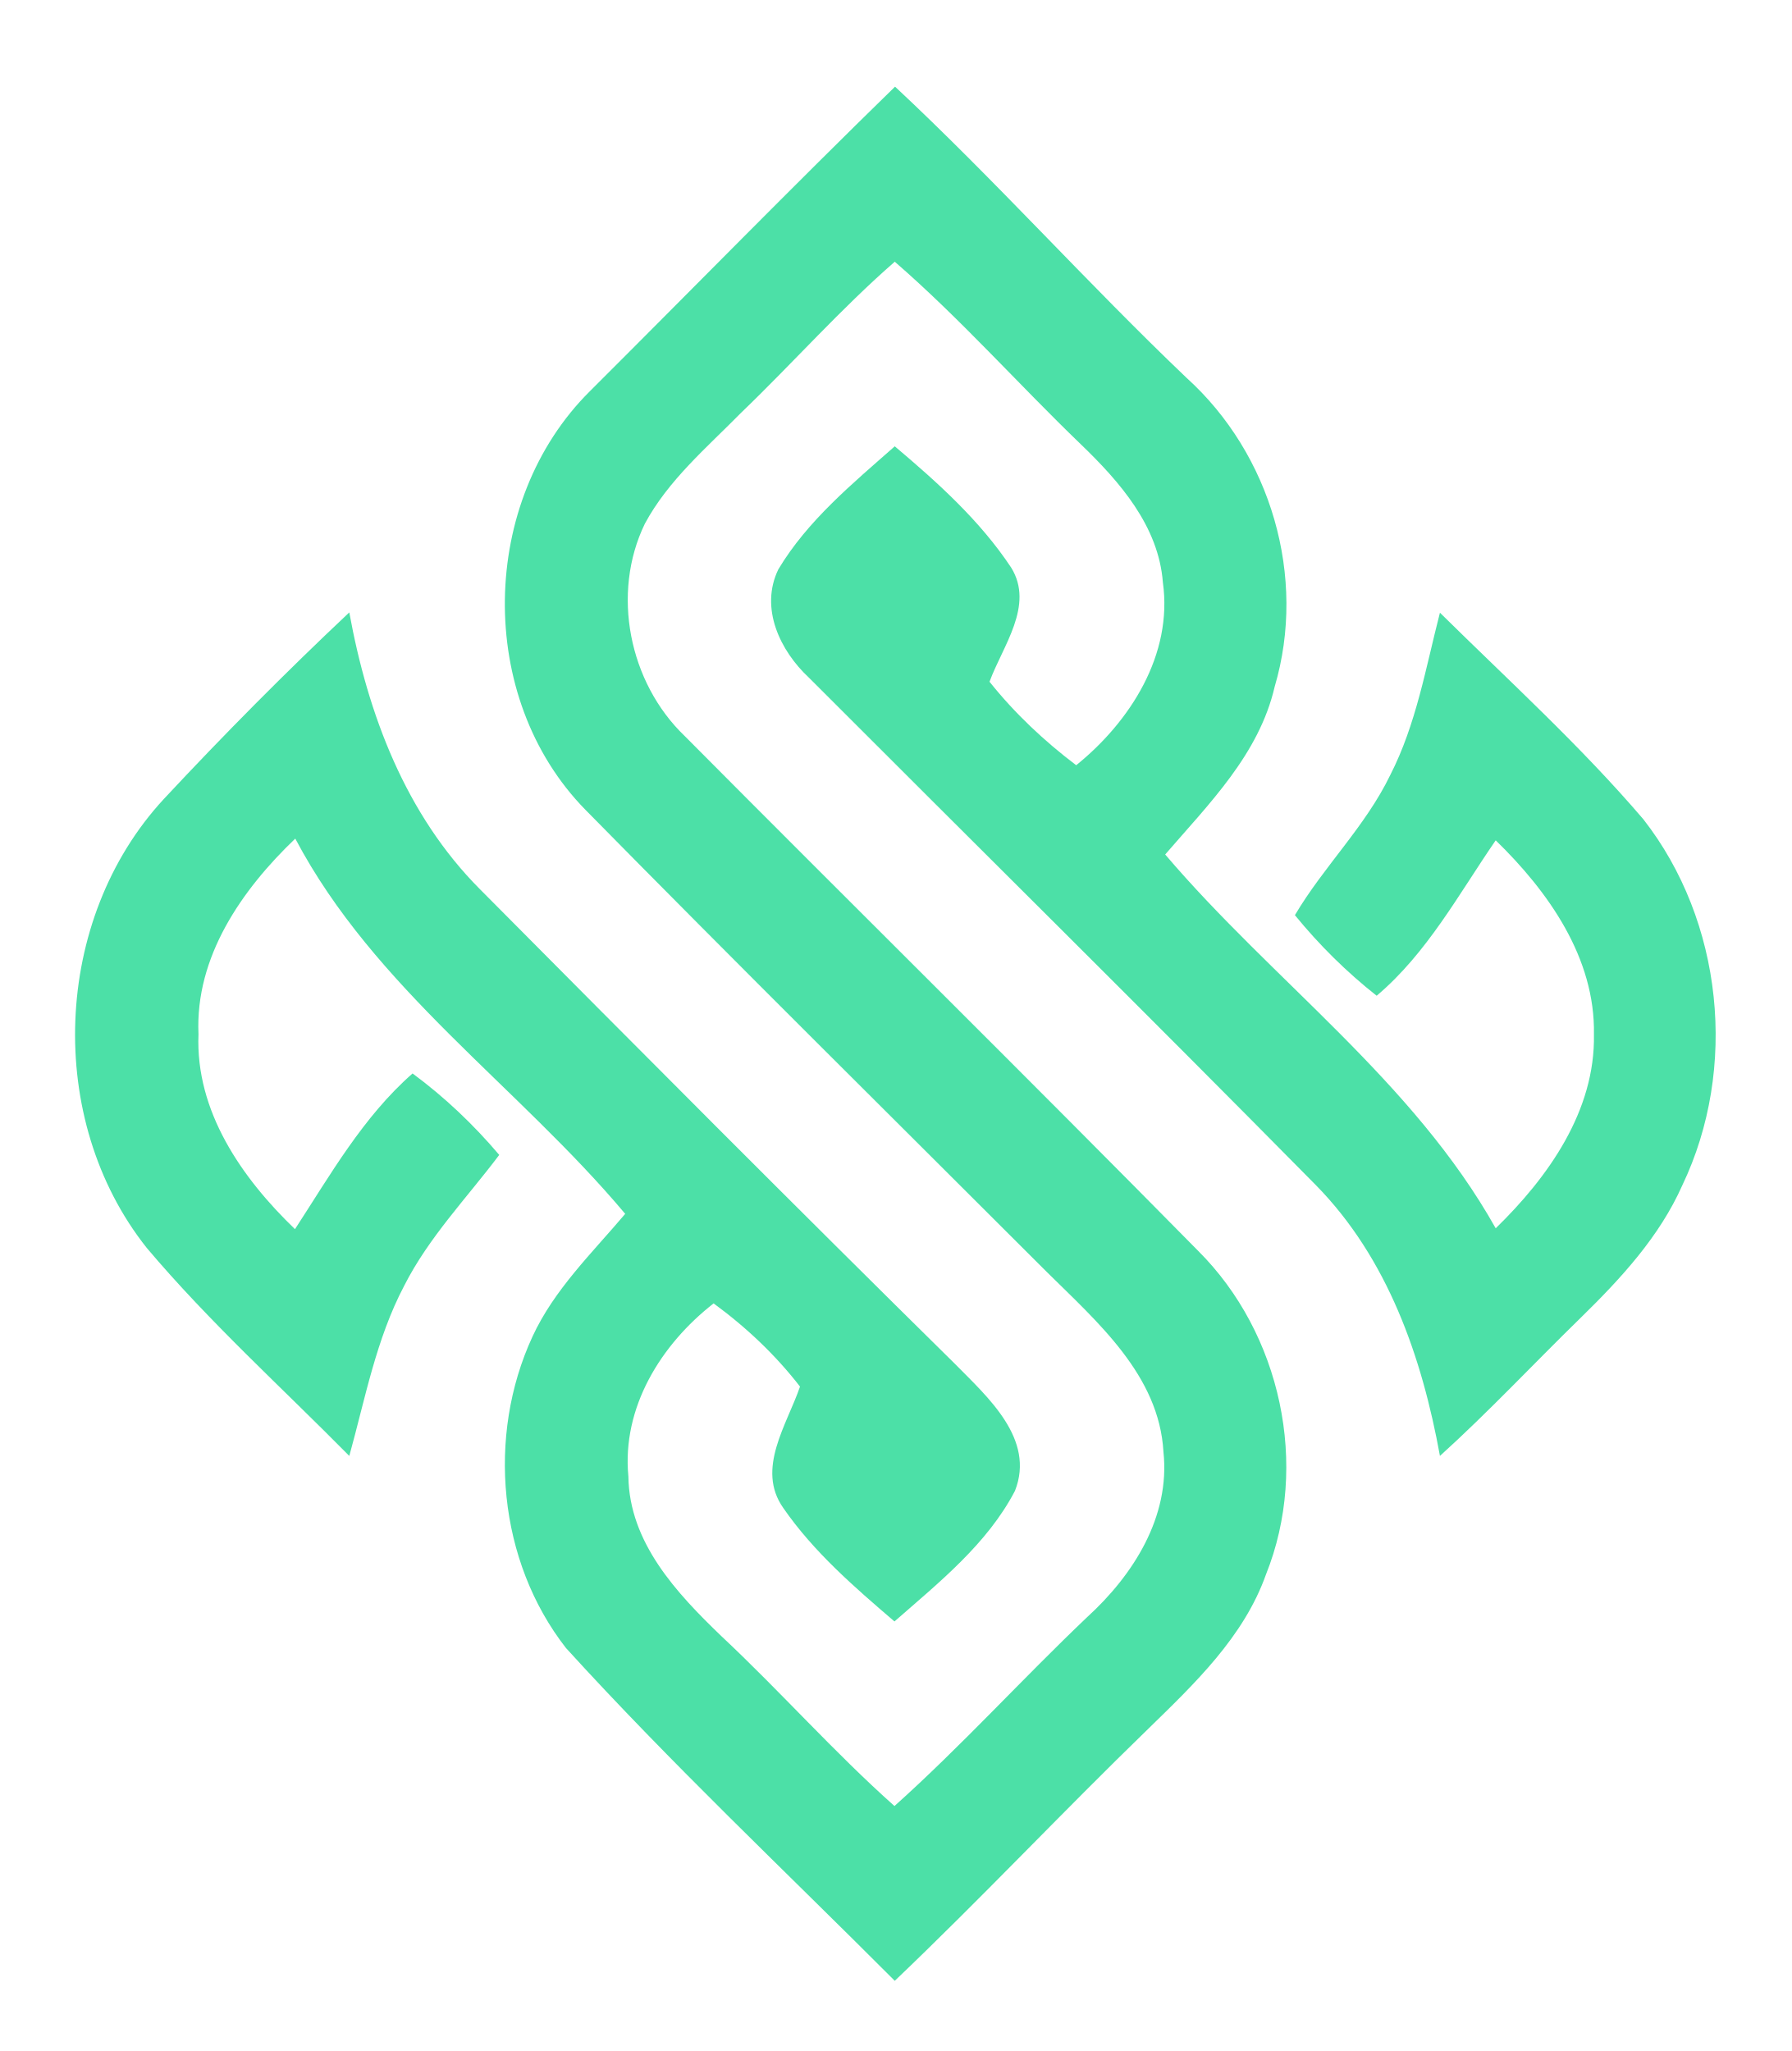
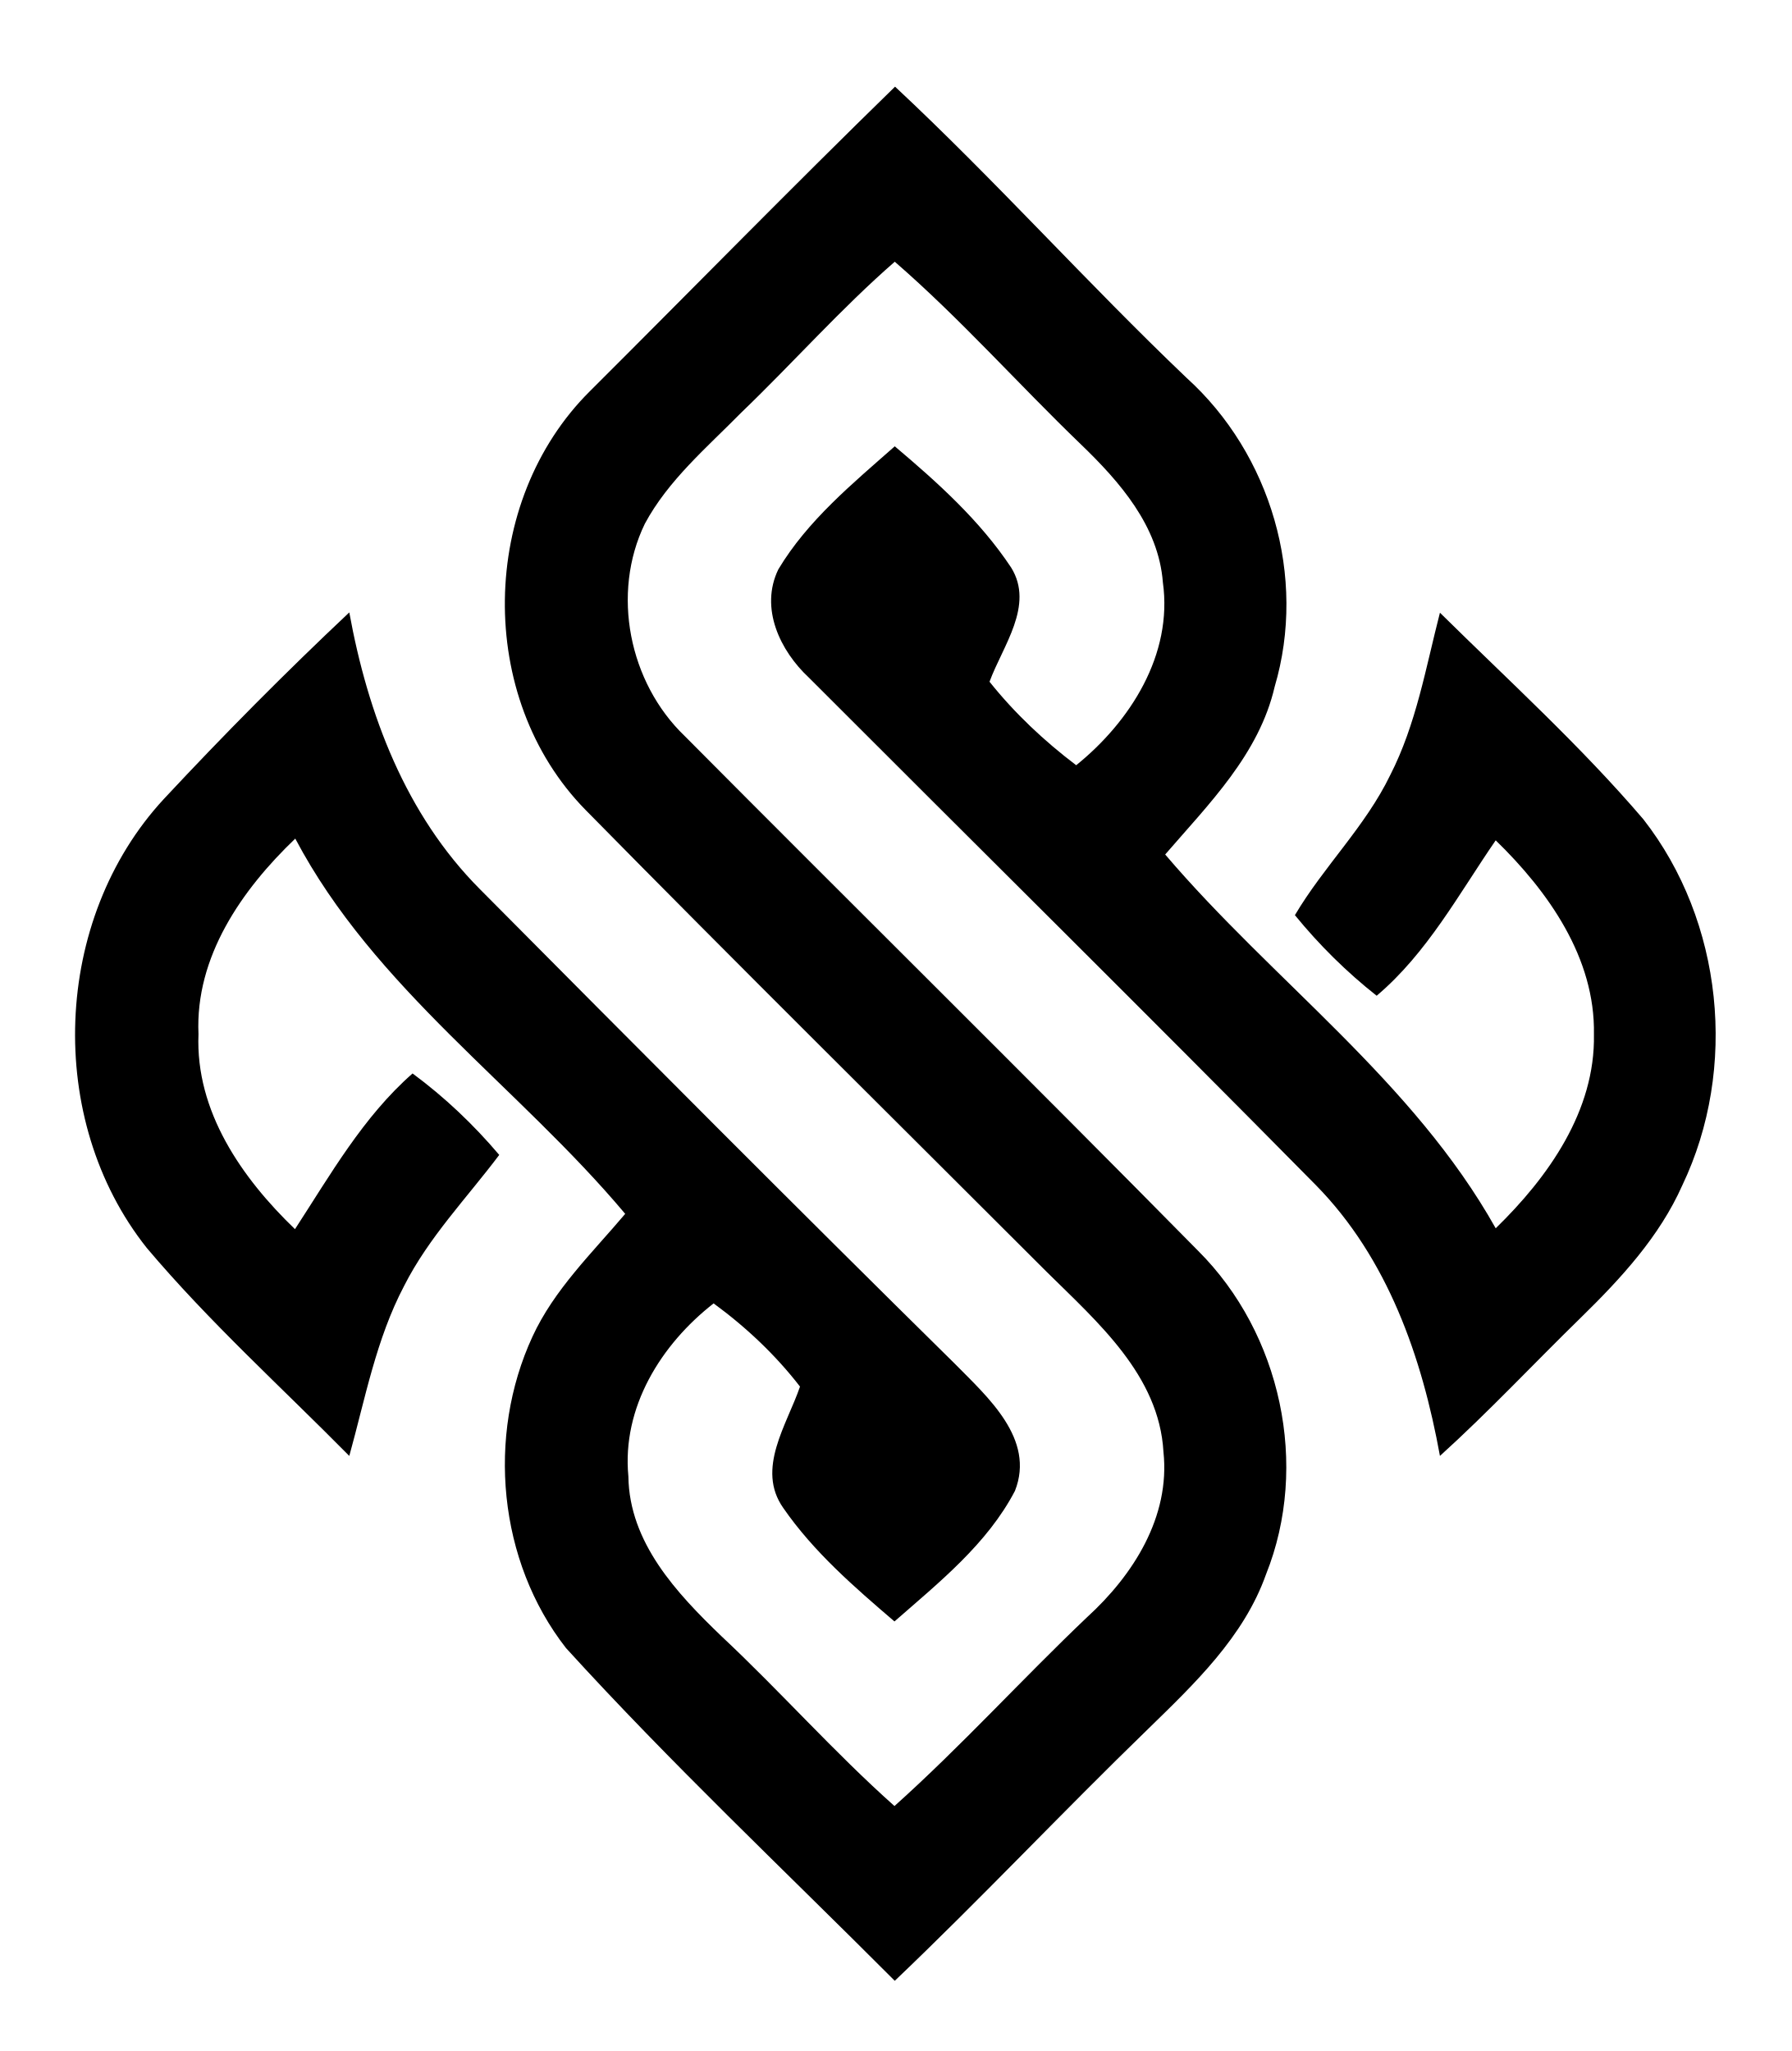
<svg xmlns="http://www.w3.org/2000/svg" version="1.1" id="Layer_1" x="0px" y="0px" viewBox="0 0 62 71" style="enable-background:new 0 0 62 71;" xml:space="preserve">
  <style type="text/css">
	.st0{fill:#4CE0A7;}
</style>
-   <path class="st0" d="M20.42,13.54c3.52-3.51,7-7.07,10.56-10.54c3.47,3.24,6.65,6.8,10.09,10.08c2.92,2.64,4.17,6.9,3.05,10.69  c-0.54,2.34-2.28,4.06-3.79,5.81c3.73,4.38,8.58,7.84,11.44,12.94c1.82-1.77,3.45-4.07,3.4-6.71c0.05-2.65-1.58-4.95-3.4-6.72  c-1.28,1.86-2.37,3.9-4.12,5.38c-1.04-0.82-1.99-1.76-2.83-2.79c1-1.69,2.44-3.07,3.3-4.85c0.9-1.76,1.23-3.72,1.72-5.62  c2.38,2.35,4.87,4.61,7.04,7.15c2.76,3.53,3.28,8.63,1.35,12.67c-0.79,1.78-2.13,3.23-3.51,4.58c-1.63,1.59-3.19,3.26-4.88,4.79  c-0.62-3.42-1.81-6.85-4.3-9.38C39.73,35.13,33.84,29.31,28,23.46c-1-0.93-1.71-2.41-1.06-3.75c1.01-1.69,2.57-2.97,4.03-4.26  c1.48,1.25,2.95,2.57,4.03,4.2c0.81,1.31-0.3,2.72-0.75,3.95c0.87,1.09,1.89,2.05,3,2.89c1.87-1.51,3.35-3.83,3-6.33  c-0.15-1.95-1.49-3.48-2.84-4.78c-2.17-2.09-4.17-4.35-6.44-6.32c-1.87,1.63-3.52,3.5-5.31,5.22c-1.19,1.21-2.53,2.34-3.34,3.85  c-1.17,2.41-0.55,5.5,1.38,7.35c5.91,5.95,11.88,11.84,17.77,17.82c2.87,2.86,3.86,7.43,2.35,11.2c-0.77,2.17-2.48,3.79-4.09,5.36  c-2.95,2.86-5.78,5.87-8.76,8.71c-3.81-3.82-7.75-7.53-11.38-11.52c-2.35-3.01-2.75-7.34-1.16-10.78c0.75-1.63,2.07-2.9,3.21-4.25  c-3.71-4.42-8.68-7.8-11.42-12.99c-1.85,1.77-3.47,4.09-3.35,6.77c-0.11,2.67,1.5,4.98,3.34,6.75c1.23-1.89,2.36-3.89,4.07-5.39  c1.11,0.82,2.11,1.77,3,2.82c-1.12,1.49-2.44,2.85-3.29,4.53c-0.97,1.84-1.35,3.91-1.9,5.89c-2.35-2.38-4.85-4.64-7.01-7.2  c-3.53-4.44-3.26-11.38,0.59-15.54c2.07-2.22,4.21-4.38,6.42-6.46c0.64,3.52,1.95,7,4.52,9.58c5.46,5.5,10.92,10.99,16.44,16.43  c1.13,1.15,2.79,2.6,2.08,4.4c-0.96,1.84-2.63,3.17-4.17,4.52c-1.39-1.19-2.8-2.41-3.85-3.93c-0.95-1.35,0.13-2.88,0.58-4.2  c-0.85-1.1-1.87-2.06-2.99-2.88c-1.82,1.42-3.18,3.6-2.95,5.99c0.03,2.29,1.67,4.04,3.22,5.53c2.04,1.91,3.9,4.02,5.99,5.88  c2.32-2.08,4.41-4.39,6.67-6.54c1.59-1.45,2.88-3.47,2.64-5.72c-0.15-2.65-2.28-4.49-4.04-6.23C30.9,38.7,25.54,33.4,20.26,28.03  C16.46,24.15,16.58,17.35,20.42,13.54z" />
+   <path className="st0" d="M20.42,13.54c3.52-3.51,7-7.07,10.56-10.54c3.47,3.24,6.65,6.8,10.09,10.08c2.92,2.64,4.17,6.9,3.05,10.69  c-0.54,2.34-2.28,4.06-3.79,5.81c3.73,4.38,8.58,7.84,11.44,12.94c1.82-1.77,3.45-4.07,3.4-6.71c0.05-2.65-1.58-4.95-3.4-6.72  c-1.28,1.86-2.37,3.9-4.12,5.38c-1.04-0.82-1.99-1.76-2.83-2.79c1-1.69,2.44-3.07,3.3-4.85c0.9-1.76,1.23-3.72,1.72-5.62  c2.38,2.35,4.87,4.61,7.04,7.15c2.76,3.53,3.28,8.63,1.35,12.67c-0.79,1.78-2.13,3.23-3.51,4.58c-1.63,1.59-3.19,3.26-4.88,4.79  c-0.62-3.42-1.81-6.85-4.3-9.38C39.73,35.13,33.84,29.31,28,23.46c-1-0.93-1.71-2.41-1.06-3.75c1.01-1.69,2.57-2.97,4.03-4.26  c1.48,1.25,2.95,2.57,4.03,4.2c0.81,1.31-0.3,2.72-0.75,3.95c0.87,1.09,1.89,2.05,3,2.89c1.87-1.51,3.35-3.83,3-6.33  c-0.15-1.95-1.49-3.48-2.84-4.78c-2.17-2.09-4.17-4.35-6.44-6.32c-1.87,1.63-3.52,3.5-5.31,5.22c-1.19,1.21-2.53,2.34-3.34,3.85  c-1.17,2.41-0.55,5.5,1.38,7.35c5.91,5.95,11.88,11.84,17.77,17.82c2.87,2.86,3.86,7.43,2.35,11.2c-0.77,2.17-2.48,3.79-4.09,5.36  c-2.95,2.86-5.78,5.87-8.76,8.71c-3.81-3.82-7.75-7.53-11.38-11.52c-2.35-3.01-2.75-7.34-1.16-10.78c0.75-1.63,2.07-2.9,3.21-4.25  c-3.71-4.42-8.68-7.8-11.42-12.99c-1.85,1.77-3.47,4.09-3.35,6.77c-0.11,2.67,1.5,4.98,3.34,6.75c1.23-1.89,2.36-3.89,4.07-5.39  c1.11,0.82,2.11,1.77,3,2.82c-1.12,1.49-2.44,2.85-3.29,4.53c-0.97,1.84-1.35,3.91-1.9,5.89c-2.35-2.38-4.85-4.64-7.01-7.2  c-3.53-4.44-3.26-11.38,0.59-15.54c2.07-2.22,4.21-4.38,6.42-6.46c0.64,3.52,1.95,7,4.52,9.58c5.46,5.5,10.92,10.99,16.44,16.43  c1.13,1.15,2.79,2.6,2.08,4.4c-0.96,1.84-2.63,3.17-4.17,4.52c-1.39-1.19-2.8-2.41-3.85-3.93c-0.95-1.35,0.13-2.88,0.58-4.2  c-0.85-1.1-1.87-2.06-2.99-2.88c-1.82,1.42-3.18,3.6-2.95,5.99c0.03,2.29,1.67,4.04,3.22,5.53c2.04,1.91,3.9,4.02,5.99,5.88  c2.32-2.08,4.41-4.39,6.67-6.54c1.59-1.45,2.88-3.47,2.64-5.72c-0.15-2.65-2.28-4.49-4.04-6.23C30.9,38.7,25.54,33.4,20.26,28.03  C16.46,24.15,16.58,17.35,20.42,13.54z" />
</svg>
